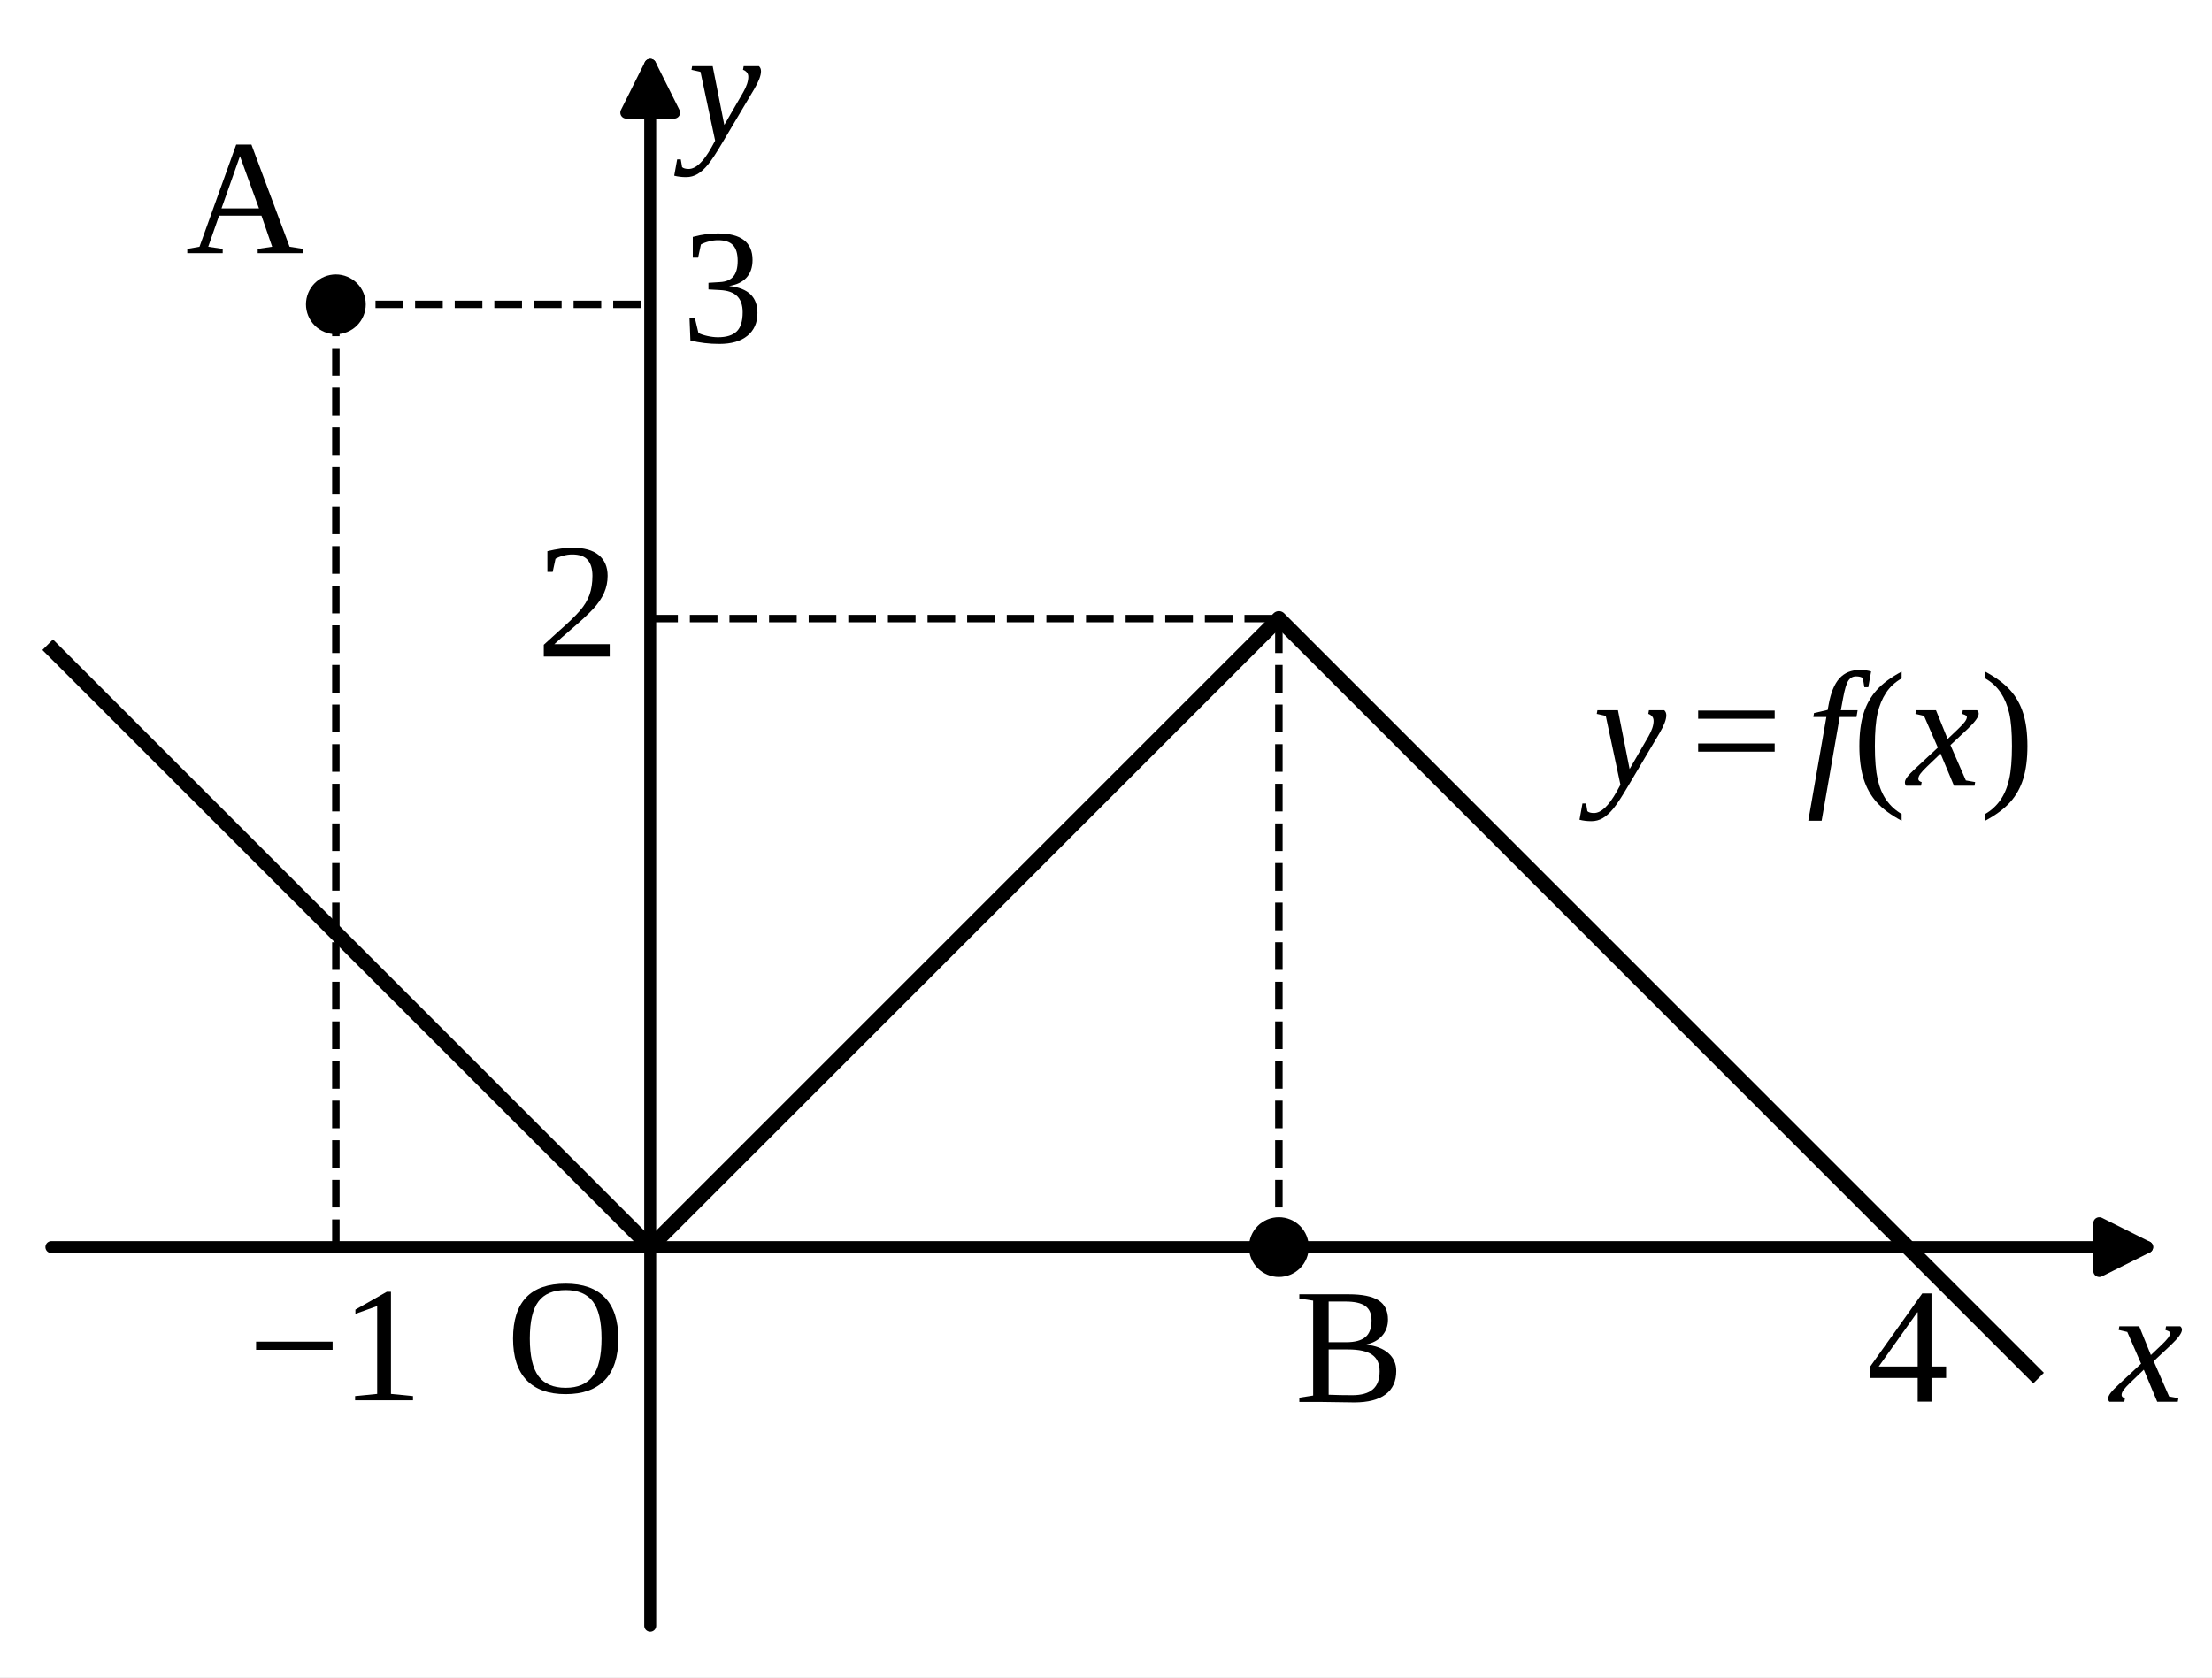
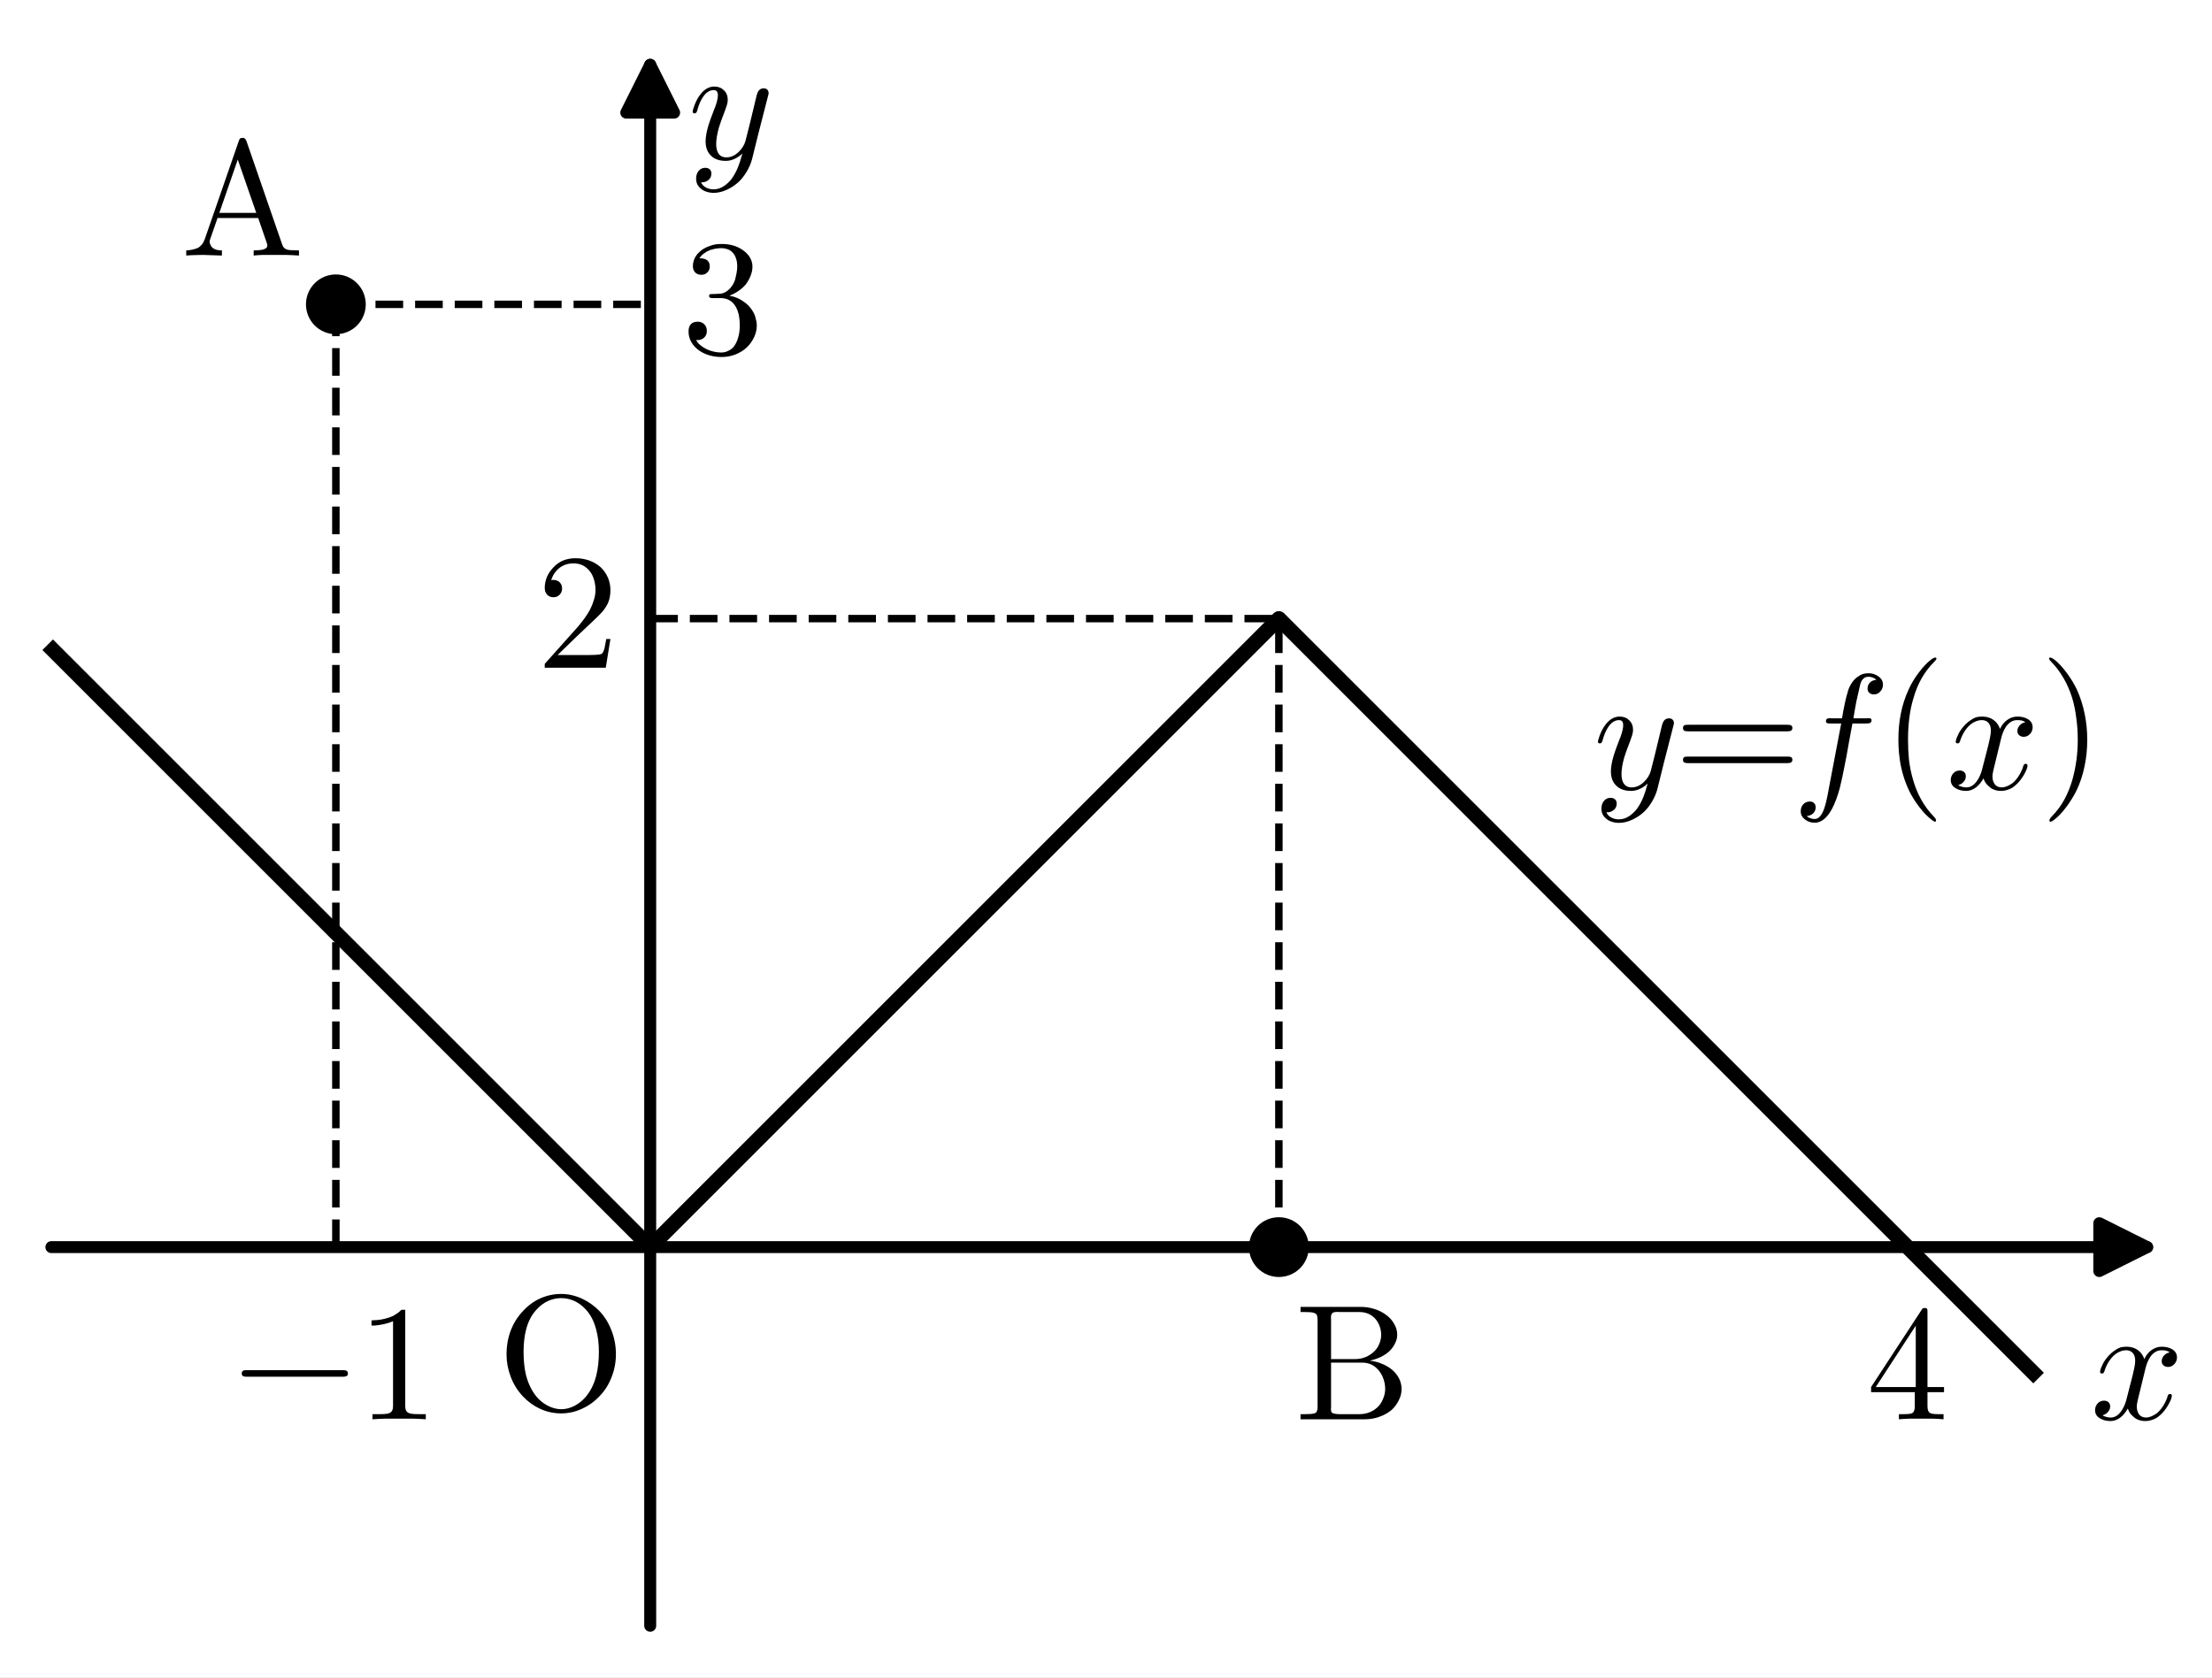
<svg xmlns="http://www.w3.org/2000/svg" xmlns:xlink="http://www.w3.org/1999/xlink" width="147.96pt" height="112.216pt" viewBox="0 0 147.96 112.216" version="1.1">
  <defs>
    <style type="text/css">*{stroke-linejoin: round; stroke-linecap: butt}</style>
  </defs>
  <g id="figure_1">
    <g id="patch_1">
      <path d="M 0 112.216  L 147.96 112.216  L 147.96 0  L 0 0  z " style="fill: #ffffff" />
    </g>
    <g id="axes_1">
      <g id="patch_2">
        <path d="M 1.44 110.776  L 146.52 110.776  L 146.52 1.44  L 1.44 1.44  z " style="fill: #ffffff" />
      </g>
      <g id="matplotlib.axis_1" />
      <g id="matplotlib.axis_2" />
      <g id="line2d_1">
-         <path d="M 3.543 43.492  L 43.492 83.442  L 85.544 41.39  L 136.007 91.852  " clip-path="url(#p00ed835b3b)" style="fill: none; stroke: #000000; stroke-linecap: square" />
+         <path d="M 3.543 43.492  L 43.492 83.442  L 85.544 41.39  L 136.007 91.852  " clip-path="url(#pde782818ee)" style="fill: none; stroke: #000000; stroke-linecap: square" />
      </g>
      <g id="line2d_2">
        <defs>
-           <path id="m29d79b50cf" d="M 0 1.5  C 0.398 1.5 0.779 1.342 1.061 1.061  C 1.342 0.779 1.5 0.398 1.5 0  C 1.5 -0.398 1.342 -0.779 1.061 -1.061  C 0.779 -1.342 0.398 -1.5 0 -1.5  C -0.398 -1.5 -0.779 -1.342 -1.061 -1.061  C -1.342 -0.779 -1.5 -0.398 -1.5 0  C -1.5 0.398 -1.342 0.779 -1.061 1.061  C -0.779 1.342 -0.398 1.5 0 1.5  z " style="stroke: #000000" />
+           <path id="mc8a4d6acb6" d="M 0 1.5  C 0.398 1.5 0.779 1.342 1.061 1.061  C 1.342 0.779 1.5 0.398 1.5 0  C 1.5 -0.398 1.342 -0.779 1.061 -1.061  C 0.779 -1.342 0.398 -1.5 0 -1.5  C -0.398 -1.5 -0.779 -1.342 -1.061 -1.061  C -1.342 -0.779 -1.5 -0.398 -1.5 0  C -1.5 0.398 -1.342 0.779 -1.061 1.061  C -0.779 1.342 -0.398 1.5 0 1.5  z " style="stroke: #000000" />
        </defs>
-         <g clip-path="url(#p00ed835b3b)">
-           <use xlink:href="#m29d79b50cf" x="22.466" y="20.363" style="stroke: #000000" />
+         <g clip-path="url(#pde782818ee)">
+           <use xlink:href="#mc8a4d6acb6" x="22.466" y="20.363" style="stroke: #000000" />
        </g>
      </g>
      <g id="line2d_3">
-         <g clip-path="url(#p00ed835b3b)">
-           <use xlink:href="#m29d79b50cf" x="85.544" y="83.442" style="stroke: #000000" />
+         <g clip-path="url(#pde782818ee)">
+           <use xlink:href="#mc8a4d6acb6" x="85.544" y="83.442" style="stroke: #000000" />
        </g>
      </g>
      <g id="line2d_4">
-         <path d="M 22.466 83.442  L 22.466 20.363  " clip-path="url(#p00ed835b3b)" style="fill: none; stroke-dasharray: 1.85,0.8; stroke-dashoffset: 0; stroke: #000000; stroke-width: 0.5" />
+         <path d="M 22.466 83.442  L 22.466 20.363  " clip-path="url(#pde782818ee)" style="fill: none; stroke-dasharray: 1.85,0.8; stroke-dashoffset: 0; stroke: #000000; stroke-width: 0.5" />
      </g>
      <g id="line2d_5">
-         <path d="M 22.466 20.363  L 43.492 20.363  " clip-path="url(#p00ed835b3b)" style="fill: none; stroke-dasharray: 1.85,0.8; stroke-dashoffset: 0; stroke: #000000; stroke-width: 0.5" />
+         <path d="M 22.466 20.363  L 43.492 20.363  " clip-path="url(#pde782818ee)" style="fill: none; stroke-dasharray: 1.85,0.8; stroke-dashoffset: 0; stroke: #000000; stroke-width: 0.5" />
      </g>
      <g id="line2d_6">
-         <path d="M 85.544 83.442  L 85.544 41.39  " clip-path="url(#p00ed835b3b)" style="fill: none; stroke-dasharray: 1.85,0.8; stroke-dashoffset: 0; stroke: #000000; stroke-width: 0.5" />
+         <path d="M 85.544 83.442  L 85.544 41.39  " clip-path="url(#pde782818ee)" style="fill: none; stroke-dasharray: 1.85,0.8; stroke-dashoffset: 0; stroke: #000000; stroke-width: 0.5" />
      </g>
      <g id="line2d_7">
-         <path d="M 43.492 41.39  L 85.544 41.39  " clip-path="url(#p00ed835b3b)" style="fill: none; stroke-dasharray: 1.85,0.8; stroke-dashoffset: 0; stroke: #000000; stroke-width: 0.5" />
+         <path d="M 43.492 41.39  L 85.544 41.39  " clip-path="url(#pde782818ee)" style="fill: none; stroke-dasharray: 1.85,0.8; stroke-dashoffset: 0; stroke: #000000; stroke-width: 0.5" />
      </g>
      <g id="patch_3">
        <path d="M 3.437 83.442  Q 73.976 83.442 143.621 83.442  " style="fill: none; stroke: #000000; stroke-width: 0.8; stroke-linecap: round" />
        <path d="M 140.421 81.842  L 143.621 83.442  L 140.421 85.042  z " style="stroke: #000000; stroke-width: 0.8; stroke-linecap: round" />
      </g>
      <g id="patch_4">
        <path d="M 43.492 108.777  Q 43.492 56.109 43.492 4.336  " style="fill: none; stroke: #000000; stroke-width: 0.8; stroke-linecap: round" />
        <path d="M 41.892 7.536  L 43.492 4.336  L 45.092 7.536  z " style="stroke: #000000; stroke-width: 0.8; stroke-linecap: round" />
      </g>
      <g id="text_1">
-         <g transform="translate(141.1495 93.80208) scale(0.11 -0.11)">
+         <g transform="translate(139.8157 94.98372) scale(0.11 -0.11)">
          <defs>
-             <path id="Tinos-Italic-5b" d="M 444 263  Q 444 175 575 141  L 550 0  L -28 0  Q -78 41 -78 134  Q -78 222 20 350  Q 119 478 350 691  L 1203 1484  L 666 2719  L 331 2797  L 356 2938  L 1131 2938  L 1584 1819  L 1972 2188  Q 2172 2378 2253 2487  Q 2334 2597 2334 2675  Q 2334 2706 2306 2729  Q 2278 2753 2150 2797  L 2175 2938  L 2728 2938  Q 2794 2888 2794 2803  Q 2794 2619 2363 2209  L 1694 1581  L 2294 206  L 2656 141  L 2631 0  L 1831 0  L 1309 1250  L 775 738  Q 603 572 523 464  Q 444 356 444 263  z " transform="scale(0.015625)" />
+             <path id="HyhwpEQ-196" d="M 3375 2419  Q 3375 2638 3169 2750  Q 3006 2838 2781 2838  Q 2563 2838 2375 2700  Q 2194 2563 2106 2356  Q 2025 2588 1844 2713  Q 1663 2838 1413 2838  Q 1281 2838 1181 2813  Q 1069 2775 975 2706  Q 800 2594 663 2425  Q 519 2256 450 2075  L 438 2056  Q 400 1963 388 1906  Q 369 1813 419 1800  Q 463 1788 494 1800  Q 525 1819 544 1863  Q 606 2069 713 2244  Q 831 2431 975 2544  Q 1069 2619 1175 2656  Q 1288 2700 1400 2700  Q 1506 2700 1588 2650  Q 1669 2600 1713 2500  Q 1769 2375 1738 2144  Q 1719 2013 1663 1781  L 1663 1775  L 1400 750  Q 1325 488 1194 313  Q 1025 81 794 81  Q 700 81 625 106  Q 538 125 475 169  Q 600 200 681 288  Q 775 388 775 513  Q 775 619 706 681  Q 638 738 538 738  Q 388 738 288 631  Q 188 519 188 369  Q 188 156 388 44  Q 556 -56 788 -56  Q 994 -56 1181 88  Q 1338 213 1463 431  Q 1488 344 1544 256  Q 1600 181 1694 100  Q 1775 25 1888 -13  Q 2000 -56 2150 -56  Q 2275 -56 2381 -19  Q 2494 13 2594 75  Q 2775 200 2919 394  Q 3050 569 3138 775  Q 3169 869 3175 913  Q 3181 981 3131 994  Q 3069 1006 3044 975  Q 3025 956 3000 888  L 3000 869  Q 2931 675 2831 525  Q 2731 363 2588 244  Q 2488 175 2388 131  Q 2269 81 2163 81  Q 2075 81 2000 119  Q 1931 156 1894 213  Q 1819 325 1813 469  Q 1806 581 1844 738  L 2138 1944  Q 2206 2250 2338 2444  Q 2519 2700 2775 2700  Q 2863 2700 2938 2688  Q 3025 2669 3094 2619  Q 2963 2594 2875 2500  Q 2781 2400 2781 2275  Q 2781 2175 2850 2113  Q 2919 2050 3031 2050  Q 3169 2050 3275 2163  Q 3375 2275 3375 2419  z " transform="scale(0.015625)" />
          </defs>
-           <use xlink:href="#Tinos-Italic-5b" transform="translate(0 0.09375)" />
+           <use xlink:href="#HyhwpEQ-196" />
        </g>
      </g>
      <g id="text_2">
-         <g transform="translate(46.0153 9.487475) scale(0.11 -0.11)">
+         <g transform="translate(46.0153 10.66911) scale(0.11 -0.11)">
          <defs>
-             <path id="Tinos-Italic-5c" d="M 163 2938  L 963 2938  L 1416 650  L 2150 1919  Q 2350 2269 2350 2522  Q 2350 2638 2284 2706  Q 2219 2775 2144 2797  L 2169 2938  L 2763 2938  Q 2844 2866 2844 2741  Q 2844 2494 2584 2053  L 1347 -31  Q 991 -638 783 -891  Q 575 -1144 372 -1262  Q 169 -1381 -69 -1381  Q -322 -1381 -534 -1325  L -419 -691  L -278 -691  L -228 -991  Q -150 -1063 28 -1063  Q 450 -1063 919 -219  L 1059 38  L 488 2719  L 138 2797  L 163 2938  z " transform="scale(0.015625)" />
+             <path id="HyhwpEQ-197" d="M 3138 2550  Q 3150 2644 3100 2706  Q 3050 2769 2950 2769  Q 2831 2769 2763 2688  Q 2713 2631 2675 2500  L 2556 2000  Q 2450 1563 2400 1356  Q 2313 1000 2238 713  Q 2169 481 1975 294  Q 1756 81 1494 81  Q 1281 81 1181 244  Q 1100 375 1100 600  Q 1100 863 1206 1244  Q 1275 1469 1425 1856  L 1444 1906  Q 1494 2038 1513 2106  Q 1550 2225 1550 2319  Q 1550 2550 1400 2694  Q 1256 2838 1031 2838  Q 725 2838 494 2544  Q 306 2313 200 1944  L 194 1925  Q 181 1863 188 1838  Q 194 1794 263 1794  Q 306 1794 325 1825  Q 344 1838 356 1894  L 363 1906  Q 444 2219 581 2425  Q 763 2700 1006 2700  Q 1188 2700 1163 2444  Q 1150 2294 1063 2050  L 1013 1925  Q 856 1525 794 1313  Q 688 950 688 706  Q 688 350 894 150  Q 1100 -56 1475 -56  Q 1650 -56 1819 25  Q 1981 100 2119 231  Q 2025 -113 1956 -281  Q 1856 -538 1700 -756  Q 1550 -944 1388 -1044  Q 1206 -1163 1000 -1163  Q 838 -1163 706 -1094  Q 563 -1019 513 -888  Q 669 -900 781 -813  Q 913 -719 913 -550  Q 913 -438 844 -381  Q 781 -325 675 -325  Q 513 -325 413 -450  Q 319 -569 319 -744  Q 319 -863 363 -963  Q 413 -1063 513 -1144  Q 600 -1219 725 -1256  Q 850 -1300 1000 -1300  Q 1244 -1300 1494 -1188  Q 1725 -1088 1931 -913  Q 2125 -744 2275 -494  Q 2425 -250 2494 6  L 2750 1038  L 3138 2550  z " transform="scale(0.015625)" />
          </defs>
-           <use xlink:href="#Tinos-Italic-5c" transform="translate(0 0.09375)" />
+           <use xlink:href="#HyhwpEQ-197" />
        </g>
      </g>
      <g id="text_3">
-         <g transform="translate(33.86602 93.1713) scale(0.11 -0.11)">
+         <g transform="translate(33.26962 94.35294) scale(0.11 -0.11)">
          <defs>
-             <path id="Tinos-Regular-32" d="M 916 2100  Q 916 1091 1253 637  Q 1591 184 2309 184  Q 3025 184 3365 637  Q 3706 1091 3706 2100  Q 3706 3103 3367 3545  Q 3028 3988 2309 3988  Q 1588 3988 1252 3545  Q 916 3103 916 2100  z M 263 2100  Q 263 4238 2309 4238  Q 3322 4238 3840 3695  Q 4359 3153 4359 2100  Q 4359 1031 3834 484  Q 3309 -63 2309 -63  Q 1313 -63 788 482  Q 263 1028 263 2100  z " transform="scale(0.015625)" />
+             <path id="HyhwpEQ-a8" d="M 4613 2181  Q 4613 2650 4450 3081  Q 4281 3531 3981 3850  Q 3669 4169 3300 4338  Q 2900 4525 2481 4525  Q 2056 4525 1663 4350  Q 1281 4175 988 3850  Q 675 3519 513 3081  Q 356 2656 356 2181  Q 356 1725 519 1300  Q 681 869 1000 531  Q 1288 225 1669 50  Q 2056 -125 2481 -125  Q 2906 -125 3294 56  Q 3681 231 3981 550  Q 4288 869 4450 1300  Q 4613 1719 4613 2181  z M 3950 2275  Q 3950 1756 3850 1356  Q 3725 856 3438 519  Q 3256 306 3013 175  Q 2750 38 2494 38  Q 2213 38 1950 181  Q 1706 306 1519 531  Q 1238 881 1113 1369  Q 1019 1763 1019 2275  Q 1019 2775 1125 3169  Q 1256 3644 1550 3944  Q 1738 4144 1969 4250  Q 2219 4363 2481 4363  Q 2750 4363 3000 4250  Q 3238 4138 3431 3931  Q 3713 3631 3838 3163  Q 3950 2769 3950 2275  z " transform="scale(0.015625)" />
          </defs>
-           <use xlink:href="#Tinos-Regular-32" />
+           <use xlink:href="#HyhwpEQ-a8" />
        </g>
      </g>
      <g id="text_4">
-         <g transform="translate(12.41942 16.93815) scale(0.11 -0.11)">
+         <g transform="translate(12.11348 17.12077) scale(0.11 -0.11)">
          <defs>
-             <path id="Tinos-Regular-24" d="M 1441 166  L 1441 0  L 63 0  L 63 166  L 538 250  L 1966 4225  L 2559 4225  L 4044 250  L 4575 166  L 4575 0  L 2803 0  L 2803 166  L 3366 250  L 2950 1459  L 1300 1459  L 878 250  L 1441 166  z M 2113 3775  L 1394 1741  L 2853 1741  L 2113 3775  z " transform="scale(0.015625)" />
+             <path id="HyhwpEQ-9a" d="M 4588 13  L 4588 213  Q 4463 213 4406 219  Q 4306 219 4231 225  Q 4100 238 4031 294  Q 3963 344 3925 469  L 2544 4469  Q 2513 4538 2488 4563  Q 2456 4594 2400 4594  Q 2325 4594 2294 4569  Q 2269 4544 2244 4469  L 919 644  Q 875 525 806 438  Q 738 356 644 306  Q 550 269 438 244  Q 331 219 200 213  L 200 13  Q 419 31 525 31  Q 706 38 856 38  L 1244 25  L 1588 13  L 1588 213  Q 1469 213 1375 238  Q 1288 263 1225 313  Q 1163 369 1131 456  Q 1094 556 1125 631  L 1419 1475  L 3000 1475  L 3338 494  Q 3381 381 3325 319  Q 3281 269 3156 238  Q 3081 225 2988 219  Q 2931 213 2825 213  L 2825 13  Q 2975 31 3175 38  Q 3294 38 3531 38  Q 3881 38 4056 38  Q 4350 31 4588 13  z M 2925 1675  L 1488 1675  L 2206 3750  L 2925 1675  z " transform="scale(0.015625)" />
          </defs>
-           <use xlink:href="#Tinos-Regular-24" />
+           <use xlink:href="#HyhwpEQ-9a" />
        </g>
      </g>
      <g id="text_5">
-         <g transform="translate(86.59565 93.80208) scale(0.11 -0.11)">
+         <g transform="translate(86.59565 94.98372) scale(0.11 -0.11)">
          <defs>
-             <path id="Tinos-Regular-25" d="M 2994 3175  Q 2994 3559 2753 3734  Q 2513 3909 1972 3909  L 1325 3909  L 1325 2325  L 2009 2325  Q 2516 2325 2755 2525  Q 2994 2725 2994 3175  z M 3309 1194  Q 3309 1634 3015 1839  Q 2722 2044 2075 2044  L 1325 2044  L 1325 281  Q 1756 263 2244 263  Q 2778 263 3043 489  Q 3309 716 3309 1194  z M 184 0  L 184 166  L 722 250  L 722 3944  L 184 4025  L 184 4191  L 2100 4191  Q 2897 4191 3265 3955  Q 3634 3719 3634 3206  Q 3634 2838 3407 2578  Q 3181 2319 2772 2231  Q 3338 2172 3647 1901  Q 3956 1631 3956 1206  Q 3956 603 3539 292  Q 3122 -19 2322 -19  L 984 0  L 184 0  z " transform="scale(0.015625)" />
+             <path id="HyhwpEQ-9b" d="M 4163 1188  Q 4163 1400 4069 1594  Q 3975 1781 3813 1925  Q 3631 2081 3394 2175  Q 3175 2269 2925 2294  Q 3144 2344 3338 2431  Q 3544 2531 3694 2669  Q 3831 2806 3906 2963  Q 3994 3125 3994 3306  Q 3994 3525 3875 3725  Q 3769 3919 3588 4056  Q 3375 4225 3106 4306  Q 2850 4388 2569 4388  L 231 4388  L 231 4188  L 381 4188  Q 519 4188 606 4181  Q 763 4169 825 4119  Q 869 4094 881 4019  Q 888 3975 894 3888  L 894 513  L 894 500  Q 894 419 881 375  Q 869 306 825 269  Q 769 231 631 219  Q 550 213 406 213  L 381 213  L 231 213  L 231 13  L 2738 13  Q 3025 13 3288 106  Q 3563 200 3775 375  Q 3950 538 4050 744  Q 4163 956 4163 1188  z M 3369 3306  Q 3369 3131 3306 2975  Q 3244 2806 3119 2675  Q 2963 2519 2769 2438  Q 2575 2356 2344 2356  L 1419 2356  L 1419 3931  L 1413 3950  Q 1413 4019 1419 4050  Q 1431 4113 1469 4144  Q 1494 4175 1575 4188  Q 1625 4194 1706 4194  L 1731 4188  L 2525 4188  Q 2719 4188 2888 4113  Q 3063 4031 3181 3875  Q 3269 3756 3319 3606  Q 3369 3456 3369 3306  z M 3525 1194  Q 3525 1013 3456 844  Q 3394 669 3275 531  Q 3131 375 2938 294  Q 2750 213 2531 213  L 1731 213  Q 1638 213 1588 225  Q 1488 238 1456 269  Q 1425 294 1419 344  Q 1413 375 1413 438  L 1419 469  L 1419 2219  L 2625 2219  Q 2838 2219 3013 2131  Q 3181 2044 3313 1863  Q 3413 1731 3469 1550  Q 3525 1375 3525 1194  z " transform="scale(0.015625)" />
          </defs>
-           <use xlink:href="#Tinos-Regular-25" />
+           <use xlink:href="#HyhwpEQ-9b" />
        </g>
      </g>
      <g id="text_6">
-         <g transform="translate(16.58109 93.80208) scale(0.11 -0.11)">
+         <g transform="translate(15.55843 94.98372) scale(0.11 -0.11)">
          <defs>
-             <path id="Tinos-Regular-ec" d="M 3297 2284  L 3297 1966  L 319 1966  L 319 2284  L 3297 2284  z " transform="scale(0.015625)" />
-             <path id="Tinos-Regular-14" d="M 1959 250  L 2816 166  L 2816 0  L 563 0  L 563 166  L 1422 250  L 1422 3669  L 575 3366  L 575 3531  L 1797 4225  L 1959 4225  L 1959 250  z " transform="scale(0.015625)" />
+             <path id="HyhwpEQ-e0" d="M 4488 1794  Q 4488 1881 4413 1913  Q 4369 1925 4269 1925  L 575 1925  Q 469 1925 425 1913  Q 356 1881 356 1794  Q 356 1713 419 1688  Q 456 1669 569 1669  L 4275 1669  Q 4381 1669 4419 1688  Q 4488 1713 4488 1794  z " transform="scale(0.015625)" />
+             <path id="HyhwpEQ-ce" d="M 2681 13  L 2681 213  L 2381 213  Q 2106 213 2019 256  Q 1881 313 1881 519  L 1881 4275  L 1731 4275  Q 1663 4206 1581 4144  Q 1500 4088 1413 4038  Q 1263 3969 1106 3931  Q 944 3888 781 3875  Q 719 3869 663 3869  Q 625 3863 569 3863  L 569 3663  L 706 3663  Q 894 3681 1063 3719  Q 1256 3763 1406 3831  L 1406 519  Q 1406 319 1269 256  Q 1181 213 913 213  L 606 213  L 606 13  Q 838 31 1125 38  Q 1300 38 1650 38  Q 1988 38 2163 38  Q 2450 31 2681 13  z " transform="scale(0.015625)" />
          </defs>
-           <use xlink:href="#Tinos-Regular-ec" transform="translate(0 0.984375)" />
-           <use xlink:href="#Tinos-Regular-14" transform="translate(56.39648 0.984375)" />
+           <use xlink:href="#HyhwpEQ-e0" />
+           <use xlink:href="#HyhwpEQ-ce" transform="translate(75.59375 0)" />
        </g>
      </g>
      <g id="text_7">
-         <g transform="translate(45.59478 22.98994) scale(0.11 -0.11)">
+         <g transform="translate(45.59478 23.67207) scale(0.11 -0.11)">
          <defs>
-             <path id="Tinos-Regular-16" d="M 2950 1141  Q 2950 575 2562 256  Q 2175 -63 1466 -63  Q 872 -63 341 72  L 306 953  L 513 953  L 653 366  Q 775 297 998 247  Q 1222 197 1416 197  Q 1906 197 2140 422  Q 2375 647 2375 1172  Q 2375 1584 2159 1798  Q 1944 2013 1491 2034  L 1044 2059  L 1044 2316  L 1491 2344  Q 1844 2363 2012 2563  Q 2181 2763 2181 3169  Q 2181 3591 1998 3783  Q 1816 3975 1416 3975  Q 1250 3975 1069 3929  Q 888 3884 750 3809  L 641 3297  L 434 3297  L 434 4103  Q 744 4184 969 4211  Q 1194 4238 1416 4238  Q 2759 4238 2759 3206  Q 2759 2772 2520 2514  Q 2281 2256 1844 2194  Q 2413 2128 2681 1867  Q 2950 1606 2950 1141  z " transform="scale(0.015625)" />
+             <path id="HyhwpEQ-d0" d="M 2925 1106  Q 2925 1200 2900 1306  Q 2881 1394 2850 1494  Q 2719 1806 2450 2006  Q 2188 2206 1856 2263  Q 2044 2331 2206 2444  Q 2381 2563 2500 2706  Q 2619 2869 2681 3031  Q 2756 3213 2756 3394  Q 2756 3588 2650 3763  Q 2550 3919 2381 4038  Q 2213 4156 2000 4219  Q 1794 4275 1575 4275  Q 1450 4275 1338 4263  Q 1219 4244 1119 4206  Q 825 4113 644 3919  Q 438 3694 438 3406  Q 438 3263 525 3169  Q 613 3075 769 3075  Q 913 3075 1000 3169  Q 1094 3256 1094 3400  Q 1094 3544 1019 3619  Q 944 3694 800 3713  L 694 3719  Q 756 3825 869 3906  Q 975 3988 1106 4038  Q 1219 4075 1325 4094  Q 1438 4113 1544 4113  Q 1663 4113 1756 4081  Q 1869 4050 1956 3969  Q 2063 3875 2119 3706  Q 2163 3575 2163 3400  Q 2163 3281 2138 3144  Q 2119 3044 2081 2888  Q 2019 2694 1881 2544  Q 1725 2375 1544 2344  Q 1450 2338 1344 2331  Q 1244 2325 1163 2325  Q 1113 2325 1094 2319  Q 1069 2300 1069 2250  Q 1069 2200 1113 2181  Q 1144 2169 1206 2169  L 1219 2169  L 1506 2169  Q 1794 2169 1975 2000  Q 2144 1844 2219 1538  Q 2238 1450 2250 1338  Q 2263 1238 2263 1106  Q 2263 856 2206 656  Q 2144 413 2006 250  Q 1913 156 1794 106  Q 1675 50 1544 50  Q 1250 50 969 181  Q 675 325 563 538  Q 731 513 856 613  Q 981 713 981 888  Q 981 1050 881 1150  Q 781 1250 625 1250  Q 450 1250 356 1150  Q 269 1050 269 875  Q 269 538 506 281  Q 719 50 1069 -56  Q 1175 -88 1300 -106  Q 1419 -125 1556 -125  Q 1831 -125 2081 -31  Q 2344 69 2538 250  Q 2713 419 2819 644  Q 2925 869 2925 1106  z " transform="scale(0.015625)" />
          </defs>
-           <use xlink:href="#Tinos-Regular-16" transform="translate(0 0.78125)" />
+           <use xlink:href="#HyhwpEQ-d0" />
        </g>
      </g>
      <g id="text_8">
-         <g transform="translate(35.88956 44.01603) scale(0.11 -0.11)">
+         <g transform="translate(35.88956 44.69816) scale(0.11 -0.11)">
          <defs>
-             <path id="Tinos-Regular-15" d="M 2847 0  L 281 0  L 281 459  L 863 988  Q 1422 1478 1684 1781  Q 1947 2084 2061 2406  Q 2175 2728 2175 3144  Q 2175 3550 1990 3762  Q 1806 3975 1388 3975  Q 1222 3975 1047 3929  Q 872 3884 738 3809  L 628 3297  L 422 3297  L 422 4103  Q 991 4238 1388 4238  Q 2075 4238 2420 3952  Q 2766 3666 2766 3144  Q 2766 2794 2630 2483  Q 2494 2172 2212 1864  Q 1931 1556 1281 1003  Q 1003 766 691 481  L 2847 481  L 2847 0  z " transform="scale(0.015625)" />
+             <path id="HyhwpEQ-cf" d="M 2875 1131  L 2713 1131  L 2694 1025  Q 2663 844 2644 763  Q 2600 613 2538 556  Q 2494 525 2294 513  Q 2188 506 2000 506  L 1963 506  L 819 506  L 1500 1169  L 1863 1513  Q 2106 1738 2213 1844  Q 2413 2031 2563 2194  Q 2725 2388 2800 2581  Q 2875 2781 2875 3031  Q 2875 3300 2775 3525  Q 2675 3756 2488 3931  Q 2288 4106 2031 4194  Q 1788 4275 1513 4275  Q 1256 4275 1038 4188  Q 813 4094 644 3906  Q 494 3750 406 3550  Q 319 3338 319 3119  Q 319 2963 406 2863  Q 500 2756 663 2756  Q 800 2756 900 2856  Q 994 2956 994 3094  Q 994 3250 894 3344  Q 800 3431 650 3431  L 569 3425  Q 669 3725 894 3900  Q 1125 4075 1438 4075  Q 1631 4075 1794 4000  Q 1963 3913 2088 3750  Q 2194 3606 2244 3413  Q 2294 3238 2294 3031  Q 2294 2850 2231 2650  Q 2181 2475 2088 2288  Q 1994 2113 1869 1938  Q 1763 1794 1619 1619  L 319 163  L 319 13  L 2694 13  L 2875 1131  z " transform="scale(0.015625)" />
          </defs>
-           <use xlink:href="#Tinos-Regular-15" transform="translate(0 0.78125)" />
+           <use xlink:href="#HyhwpEQ-cf" />
        </g>
      </g>
      <g id="text_9">
-         <g transform="translate(124.8465 93.80208) scale(0.11 -0.11)">
+         <g transform="translate(124.8465 94.98372) scale(0.11 -0.11)">
          <defs>
-             <path id="Tinos-Regular-17" d="M 2531 922  L 2531 0  L 1994 0  L 1994 922  L 125 922  L 125 1338  L 2172 4213  L 2531 4213  L 2531 1369  L 3100 1369  L 3100 922  L 2531 922  z M 1994 3478  L 1978 3478  L 478 1369  L 1994 1369  L 1994 3478  z " transform="scale(0.015625)" />
+             <path id="HyhwpEQ-d1" d="M 3019 1069  L 3019 1269  L 2375 1269  L 2375 4181  L 2375 4206  Q 2375 4281 2363 4306  Q 2344 4344 2275 4344  Q 2219 4344 2194 4331  Q 2175 4319 2144 4269  L 181 1269  L 181 1069  L 1881 1069  L 1881 513  Q 1881 306 1775 250  Q 1706 213 1463 213  L 1263 213  L 1263 13  Q 1450 31 1694 38  Q 1838 38 2125 38  Q 2413 38 2563 38  Q 2800 31 3000 13  L 3000 213  L 2800 213  L 2781 213  Q 2550 213 2481 256  Q 2375 313 2375 513  L 2375 1069  L 3019 1069  z M 1919 1269  L 363 1269  L 1919 3656  L 1919 1269  z " transform="scale(0.015625)" />
          </defs>
-           <use xlink:href="#Tinos-Regular-17" transform="translate(0 0.171875)" />
+           <use xlink:href="#HyhwpEQ-d1" />
        </g>
      </g>
      <g id="text_10">
-         <g transform="translate(106.5704 52.63652) scale(0.11 -0.11)">
+         <g transform="translate(106.5704 52.82215) scale(0.11 -0.11)">
          <defs>
-             <path id="Tinos-Regular-20" d="M 3297 1644  L 3297 1325  L 319 1325  L 319 1644  L 3297 1644  z M 3297 2925  L 3297 2606  L 319 2606  L 319 2925  L 3297 2925  z " transform="scale(0.015625)" />
-             <path id="Tinos-Italic-49" d="M 591 -1363  L 72 -1363  L 775 2675  L 269 2675  L 294 2828  L 825 2950  L 863 3156  Q 988 3853 1283 4179  Q 1578 4506 2081 4506  Q 2322 4506 2516 4447  L 2406 3834  L 2253 3834  L 2194 4191  Q 2103 4256 1931 4256  Q 1741 4256 1631 4092  Q 1522 3928 1428 3425  L 1338 2938  L 1991 2938  L 1947 2675  L 1294 2675  L 591 -1363  z " transform="scale(0.015625)" />
-             <path id="Tinos-Regular-b" d="M 884 1544  Q 884 731 993 248  Q 1103 -234 1337 -565  Q 1572 -897 1925 -1100  L 1925 -1363  Q 1306 -1034 957 -645  Q 609 -256 445 270  Q 281 797 281 1544  Q 281 2288 443 2811  Q 606 3334 953 3721  Q 1300 4109 1925 4441  L 1925 4178  Q 1544 3959 1319 3617  Q 1094 3275 989 2819  Q 884 2363 884 1544  z " transform="scale(0.015625)" />
-             <path id="Tinos-Regular-c" d="M 206 -1363  L 206 -1100  Q 559 -897 793 -564  Q 1028 -231 1137 251  Q 1247 734 1247 1544  Q 1247 2363 1142 2819  Q 1038 3275 813 3617  Q 588 3959 206 4178  L 206 4441  Q 831 4106 1178 3720  Q 1525 3334 1687 2811  Q 1850 2288 1850 1544  Q 1850 800 1687 273  Q 1525 -253 1178 -640  Q 831 -1028 206 -1363  z " transform="scale(0.015625)" />
+             <path id="HyhwpEQ-e1" d="M 4613 2394  Q 4613 2481 4538 2506  Q 4494 2519 4394 2519  L 575 2519  Q 469 2519 425 2506  Q 356 2481 356 2394  Q 356 2306 419 2281  Q 463 2263 569 2263  L 4400 2263  Q 4506 2263 4544 2281  Q 4613 2313 4613 2394  z M 4613 1156  Q 4613 1244 4538 1269  Q 4494 1281 4394 1281  L 575 1281  Q 469 1281 425 1269  Q 356 1244 356 1156  Q 356 1069 419 1044  Q 463 1025 569 1025  L 4400 1025  Q 4506 1025 4544 1044  Q 4613 1075 4613 1156  z " transform="scale(0.015625)" />
+             <path id="HyhwpEQ-184" d="M 3169 4081  Q 3169 4288 2975 4413  Q 2813 4525 2600 4525  Q 2494 4525 2381 4494  Q 2275 4456 2188 4388  Q 2038 4288 1938 4119  Q 1838 3969 1794 3781  Q 1744 3625 1700 3425  Q 1675 3294 1625 3056  L 1575 2769  L 1144 2769  L 1125 2775  Q 1031 2775 1000 2756  Q 950 2731 950 2650  Q 950 2600 1000 2581  Q 1038 2569 1113 2569  L 1125 2569  L 1544 2569  L 1063 44  L 1044 -63  Q 963 -513 881 -744  Q 738 -1150 513 -1150  Q 419 -1150 344 -1119  Q 263 -1094 200 -1038  Q 350 -1019 444 -938  Q 550 -844 550 -688  Q 550 -588 481 -525  Q 419 -469 325 -469  Q 163 -469 63 -581  Q -31 -688 -31 -850  Q -31 -1050 144 -1175  Q 300 -1294 513 -1294  Q 888 -1294 1175 -775  Q 1356 -444 1494 75  Q 1588 456 1681 950  Q 1744 1244 1844 1831  L 1981 2569  L 2531 2569  Q 2625 2569 2663 2588  Q 2725 2613 2725 2700  Q 2725 2750 2669 2769  Q 2638 2775 2569 2775  L 2550 2769  L 2019 2769  Q 2069 3088 2131 3413  Q 2200 3738 2275 4050  Q 2306 4194 2375 4281  Q 2463 4388 2600 4388  Q 2694 4388 2775 4356  Q 2856 4325 2913 4269  Q 2763 4256 2669 4169  Q 2569 4075 2569 3925  Q 2569 3825 2638 3763  Q 2706 3700 2813 3700  Q 2969 3700 3069 3819  Q 3169 3931 3169 4081  z " transform="scale(0.015625)" />
+             <path id="HyhwpEQ-de" d="M 2038 4975  Q 2156 5088 2106 5125  Q 2056 5163 1919 5063  Q 1675 4881 1413 4525  Q 1175 4206 1038 3894  Q 831 3450 731 2944  Q 638 2469 638 1944  Q 638 1419 731 931  Q 838 406 1056 -50  Q 1206 -356 1431 -656  Q 1681 -988 1925 -1175  Q 2075 -1294 2100 -1231  Q 2125 -1163 2013 -1050  Q 1725 -756 1519 -381  Q 1325 -31 1206 388  Q 1100 750 1050 1156  Q 1013 1525 1013 1944  Q 1013 2381 1063 2775  Q 1113 3200 1231 3575  Q 1344 3975 1544 4331  Q 1750 4688 2038 4975  z " transform="scale(0.015625)" />
+             <path id="HyhwpEQ-df" d="M 1844 1938  Q 1844 2463 1744 2938  Q 1644 3444 1438 3894  Q 1294 4200 1056 4525  Q 794 4881 556 5063  Q 413 5163 369 5125  Q 325 5088 444 4969  Q 719 4688 931 4319  Q 1131 3969 1256 3569  Q 1369 3194 1419 2769  Q 1475 2369 1475 1938  Q 1475 1538 1425 1156  Q 1369 744 1263 369  Q 1144 -38 956 -388  Q 750 -763 463 -1050  Q 350 -1169 375 -1231  Q 400 -1300 556 -1181  Q 794 -1000 1044 -663  Q 1263 -363 1419 -56  Q 1638 394 1744 925  Q 1844 1406 1844 1938  z " transform="scale(0.015625)" />
          </defs>
-           <use xlink:href="#Tinos-Italic-5c" transform="translate(0 0.59375)" />
-           <use xlink:href="#Tinos-Regular-20" transform="translate(58.82812 0.59375)" />
-           <use xlink:href="#Tinos-Italic-49" transform="translate(129.668 0.59375)" />
-           <use xlink:href="#Tinos-Regular-b" transform="translate(157.4512 0.59375)" />
-           <use xlink:href="#Tinos-Italic-5b" transform="translate(190.752 0.59375)" />
-           <use xlink:href="#Tinos-Regular-c" transform="translate(235.1367 0.59375)" />
+           <use xlink:href="#HyhwpEQ-197" />
+           <use xlink:href="#HyhwpEQ-e1" transform="translate(49.03125 0)" />
+           <use xlink:href="#HyhwpEQ-184" transform="translate(126.6719 0)" />
+           <use xlink:href="#HyhwpEQ-de" transform="translate(175.5938 0)" />
+           <use xlink:href="#HyhwpEQ-196" transform="translate(214.4688 0)" />
+           <use xlink:href="#HyhwpEQ-df" transform="translate(271.5938 0)" />
        </g>
      </g>
    </g>
  </g>
  <defs>
-     <clipPath id="p00ed835b3b">
+     <clipPath id="pde782818ee">
      <rect x="1.44" y="1.44" width="145.08" height="109.336" />
    </clipPath>
  </defs>
</svg>
